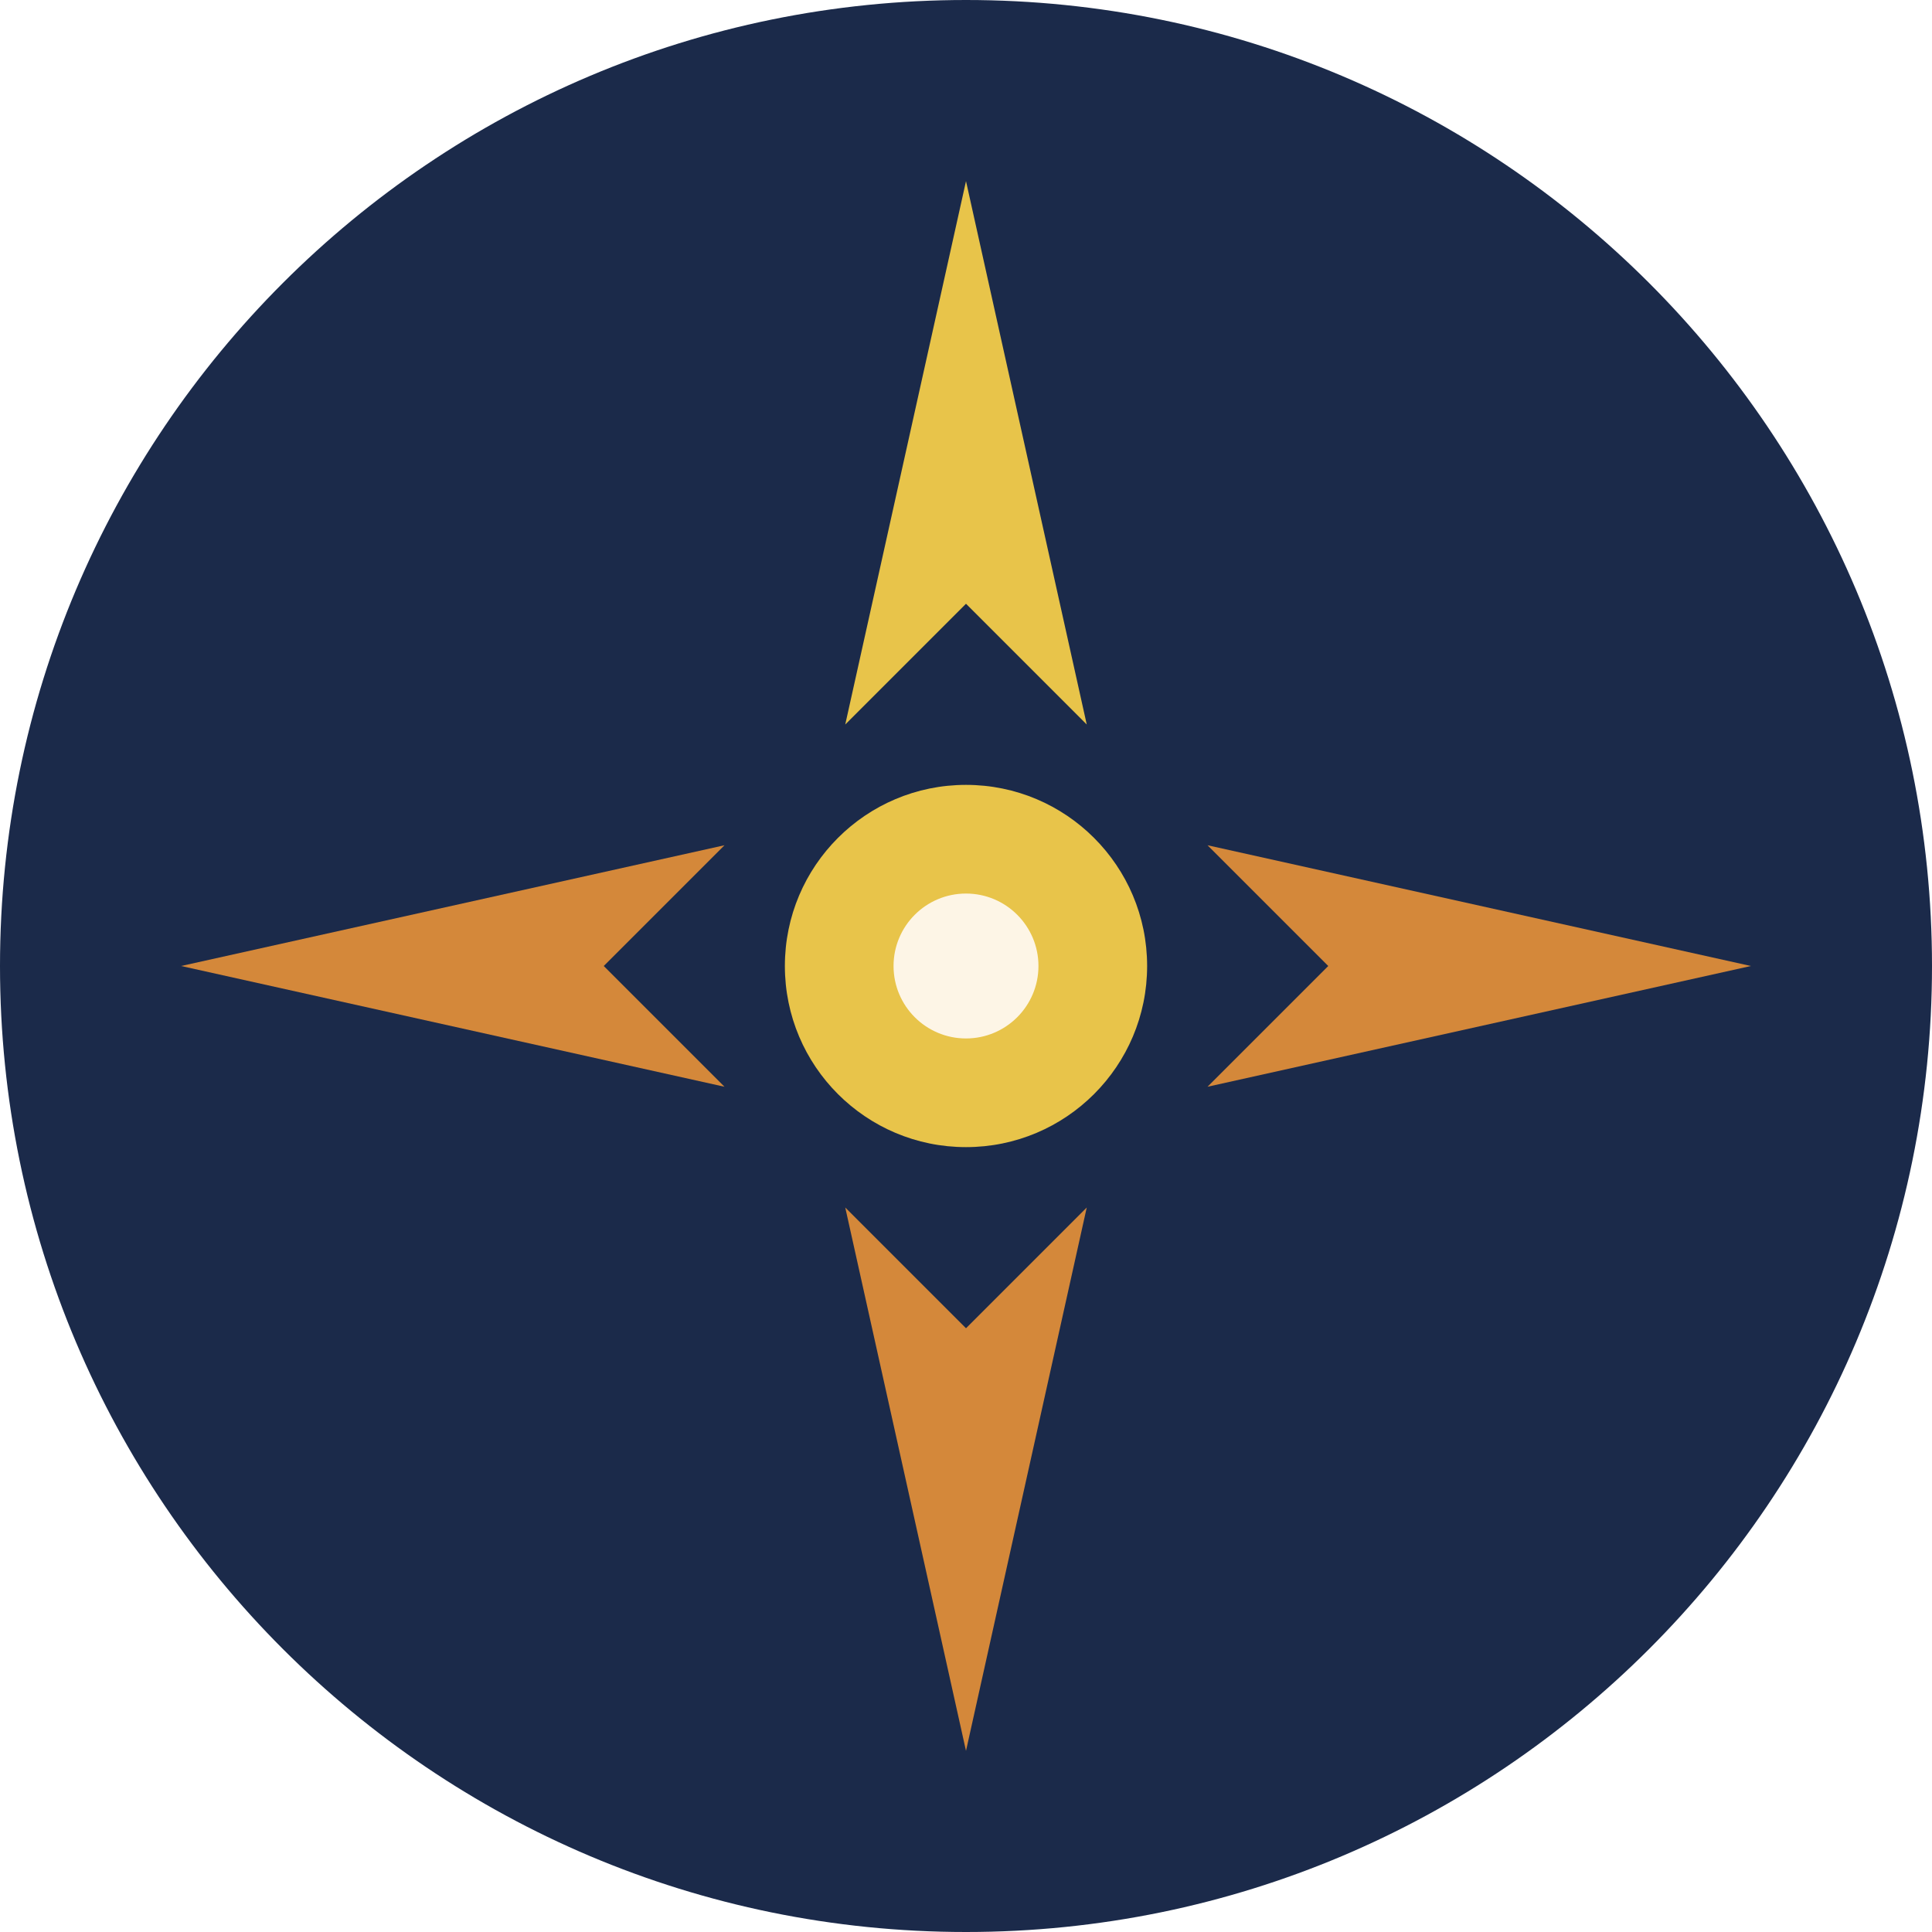
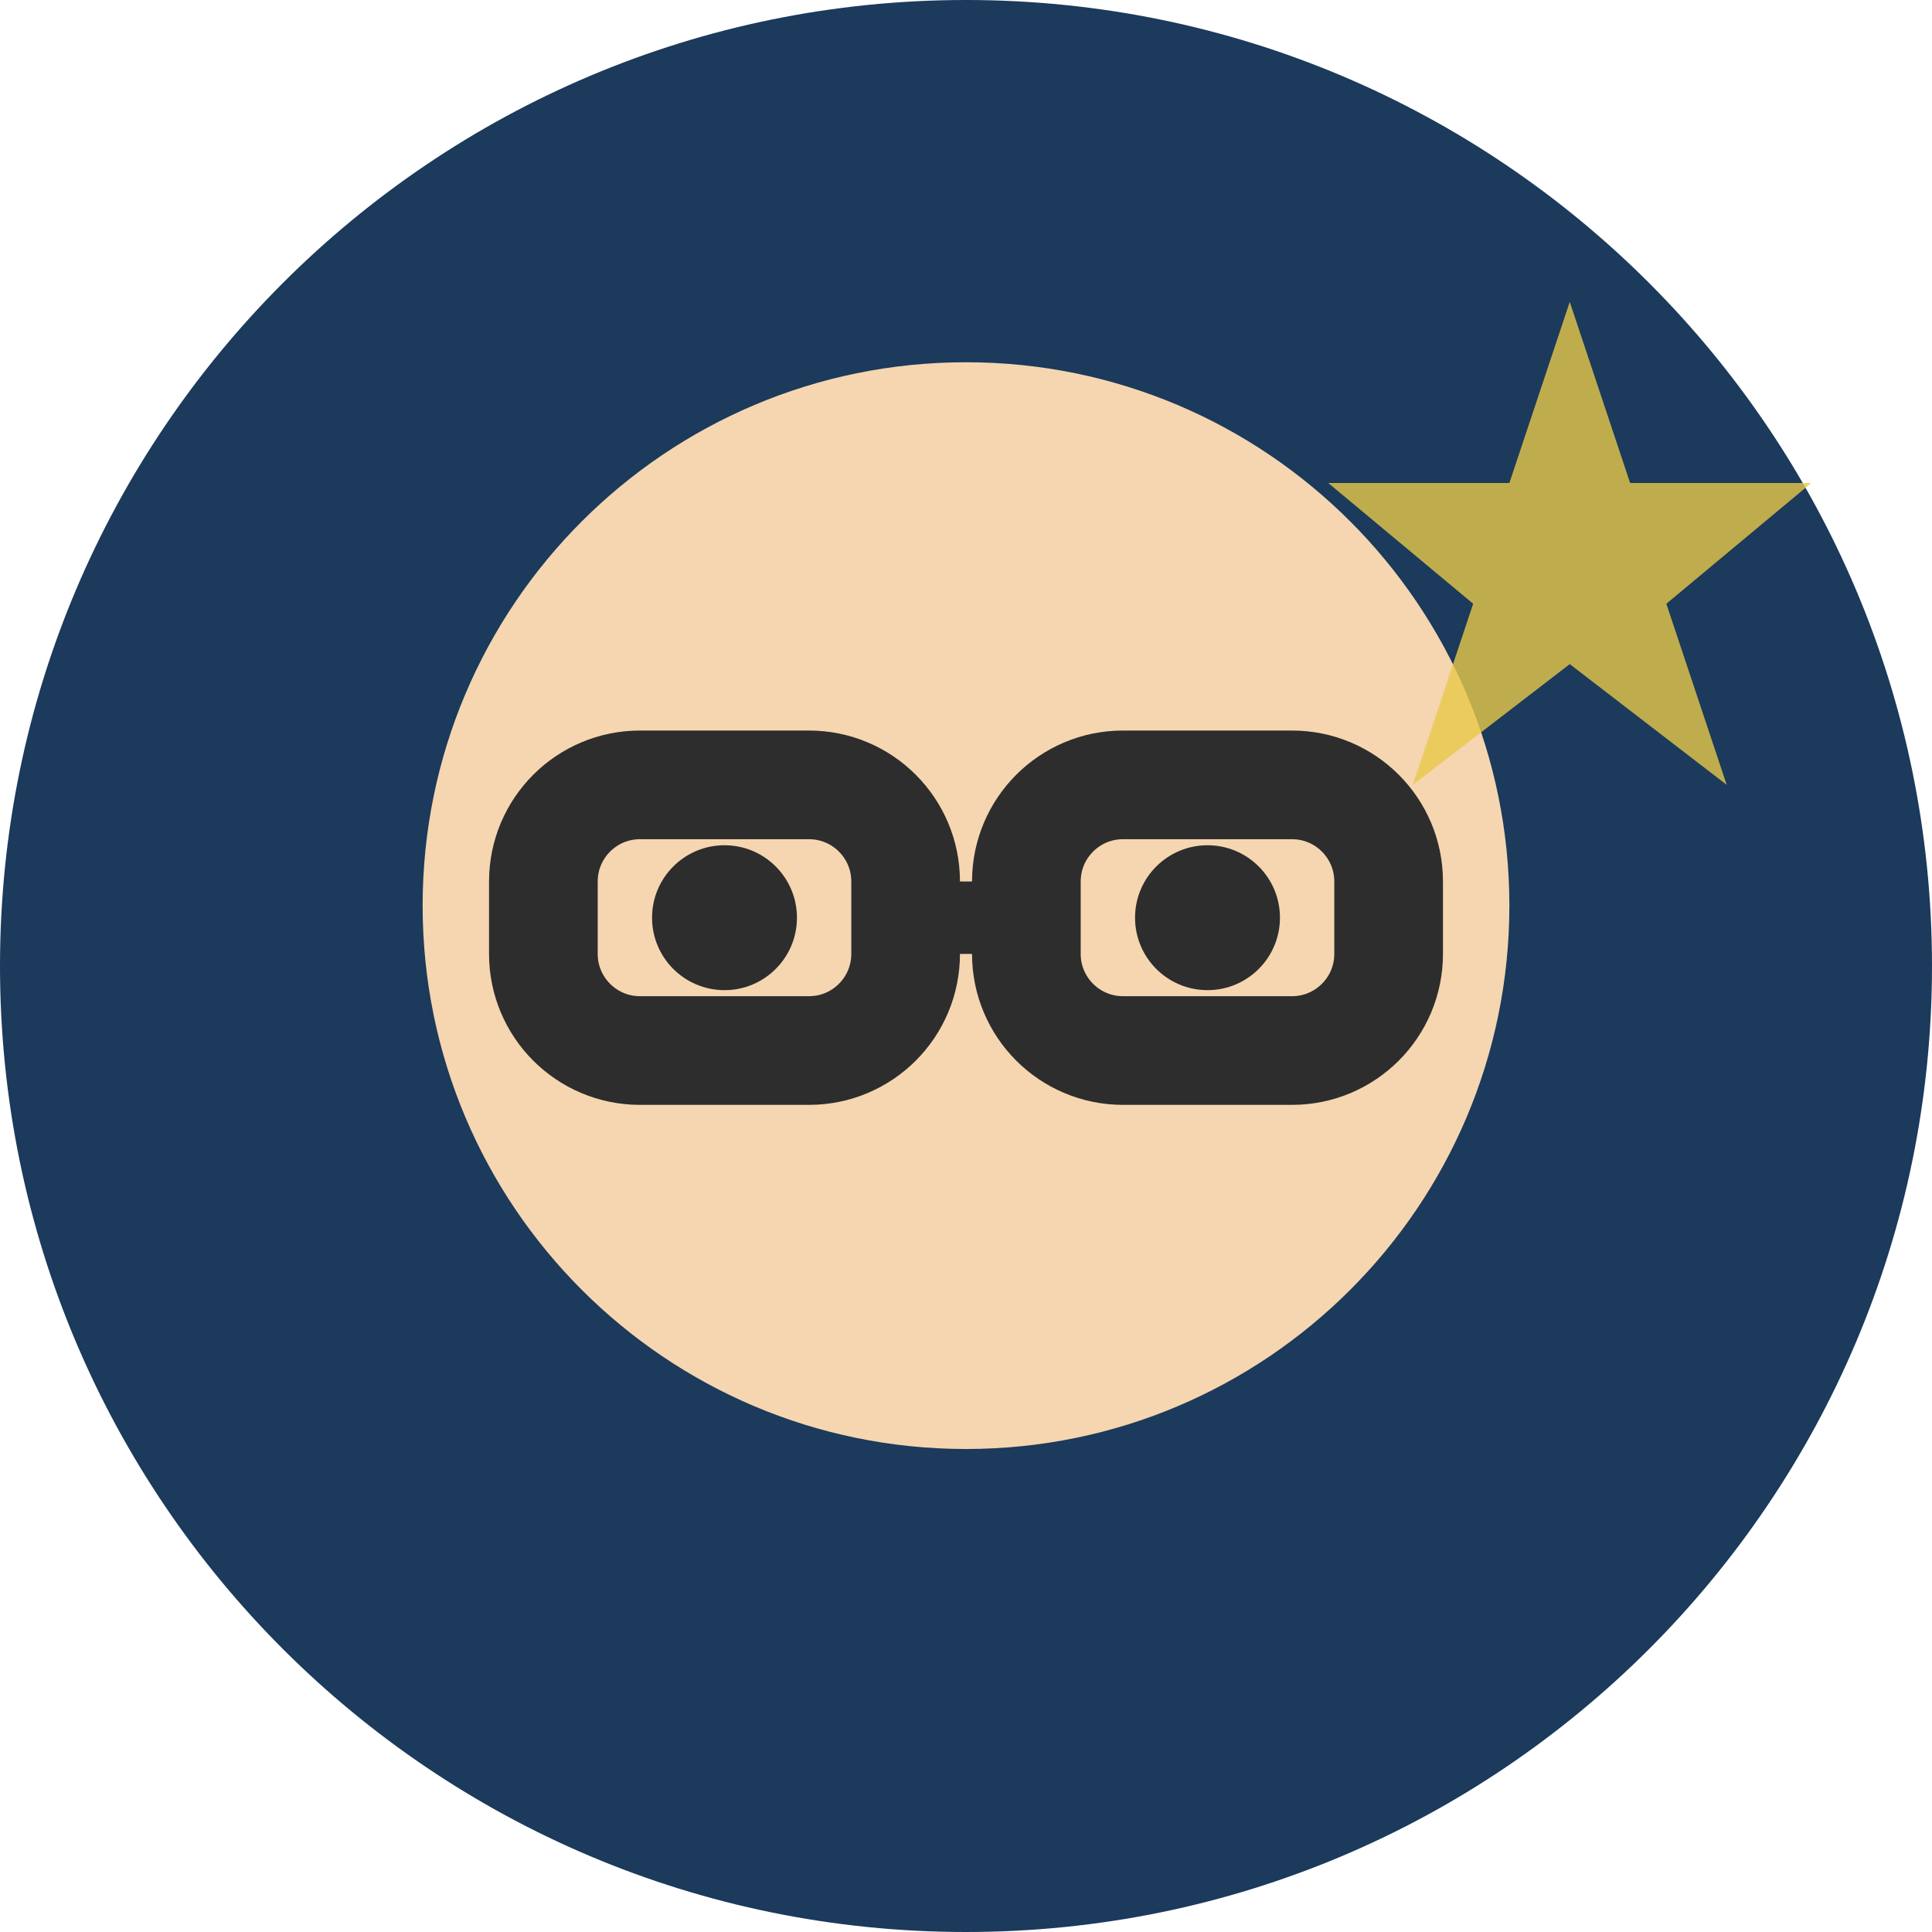
<svg xmlns="http://www.w3.org/2000/svg" viewBox="0 0 16 16" width="16" height="16">
-   <circle cx="8" cy="8" r="8" fill="#1B2A4A" />
-   <polygon points="8,1.5 9,6 8,5 7,6" fill="#E8C44A" />
-   <polygon points="8,14.5 9,10 8,11 7,10" fill="#D4883A" />
-   <polygon points="1.5,8 6,9 5,8 6,7" fill="#D4883A" />
-   <polygon points="14.5,8 10,9 11,8 10,7" fill="#D4883A" />
-   <circle cx="8" cy="8" r="1.5" fill="#E8C44A" />
-   <circle cx="8" cy="8" r="0.6" fill="#FDF5E6" />
+   <circle cx="8" cy="8" r="8" fill="#1B3A5C" />
+   <circle cx="8" cy="7.5" r="4.5" fill="#F5D6B0" />
+   <rect x="4.5" y="6.5" width="3" height="2.2" rx="0.8" fill="none" stroke="#2D2D2D" stroke-width="0.9" />
+   <rect x="8.5" y="6.5" width="3" height="2.2" rx="0.8" fill="none" stroke="#2D2D2D" stroke-width="0.9" />
+   <line x1="7.5" y1="7.6" x2="8.5" y2="7.6" stroke="#2D2D2D" stroke-width="0.6" />
+   <circle cx="6" cy="7.6" r="0.6" fill="#2D2D2D" />
+   <circle cx="10" cy="7.6" r="0.6" fill="#2D2D2D" />
+   <polygon points="13,2.5 13.5,4 15,4 13.8,5 14.3,6.5 13,5.5 11.7,6.5 12.2,5 11,4 12.5,4" fill="#E8C84A" opacity="0.8" />
</svg>
